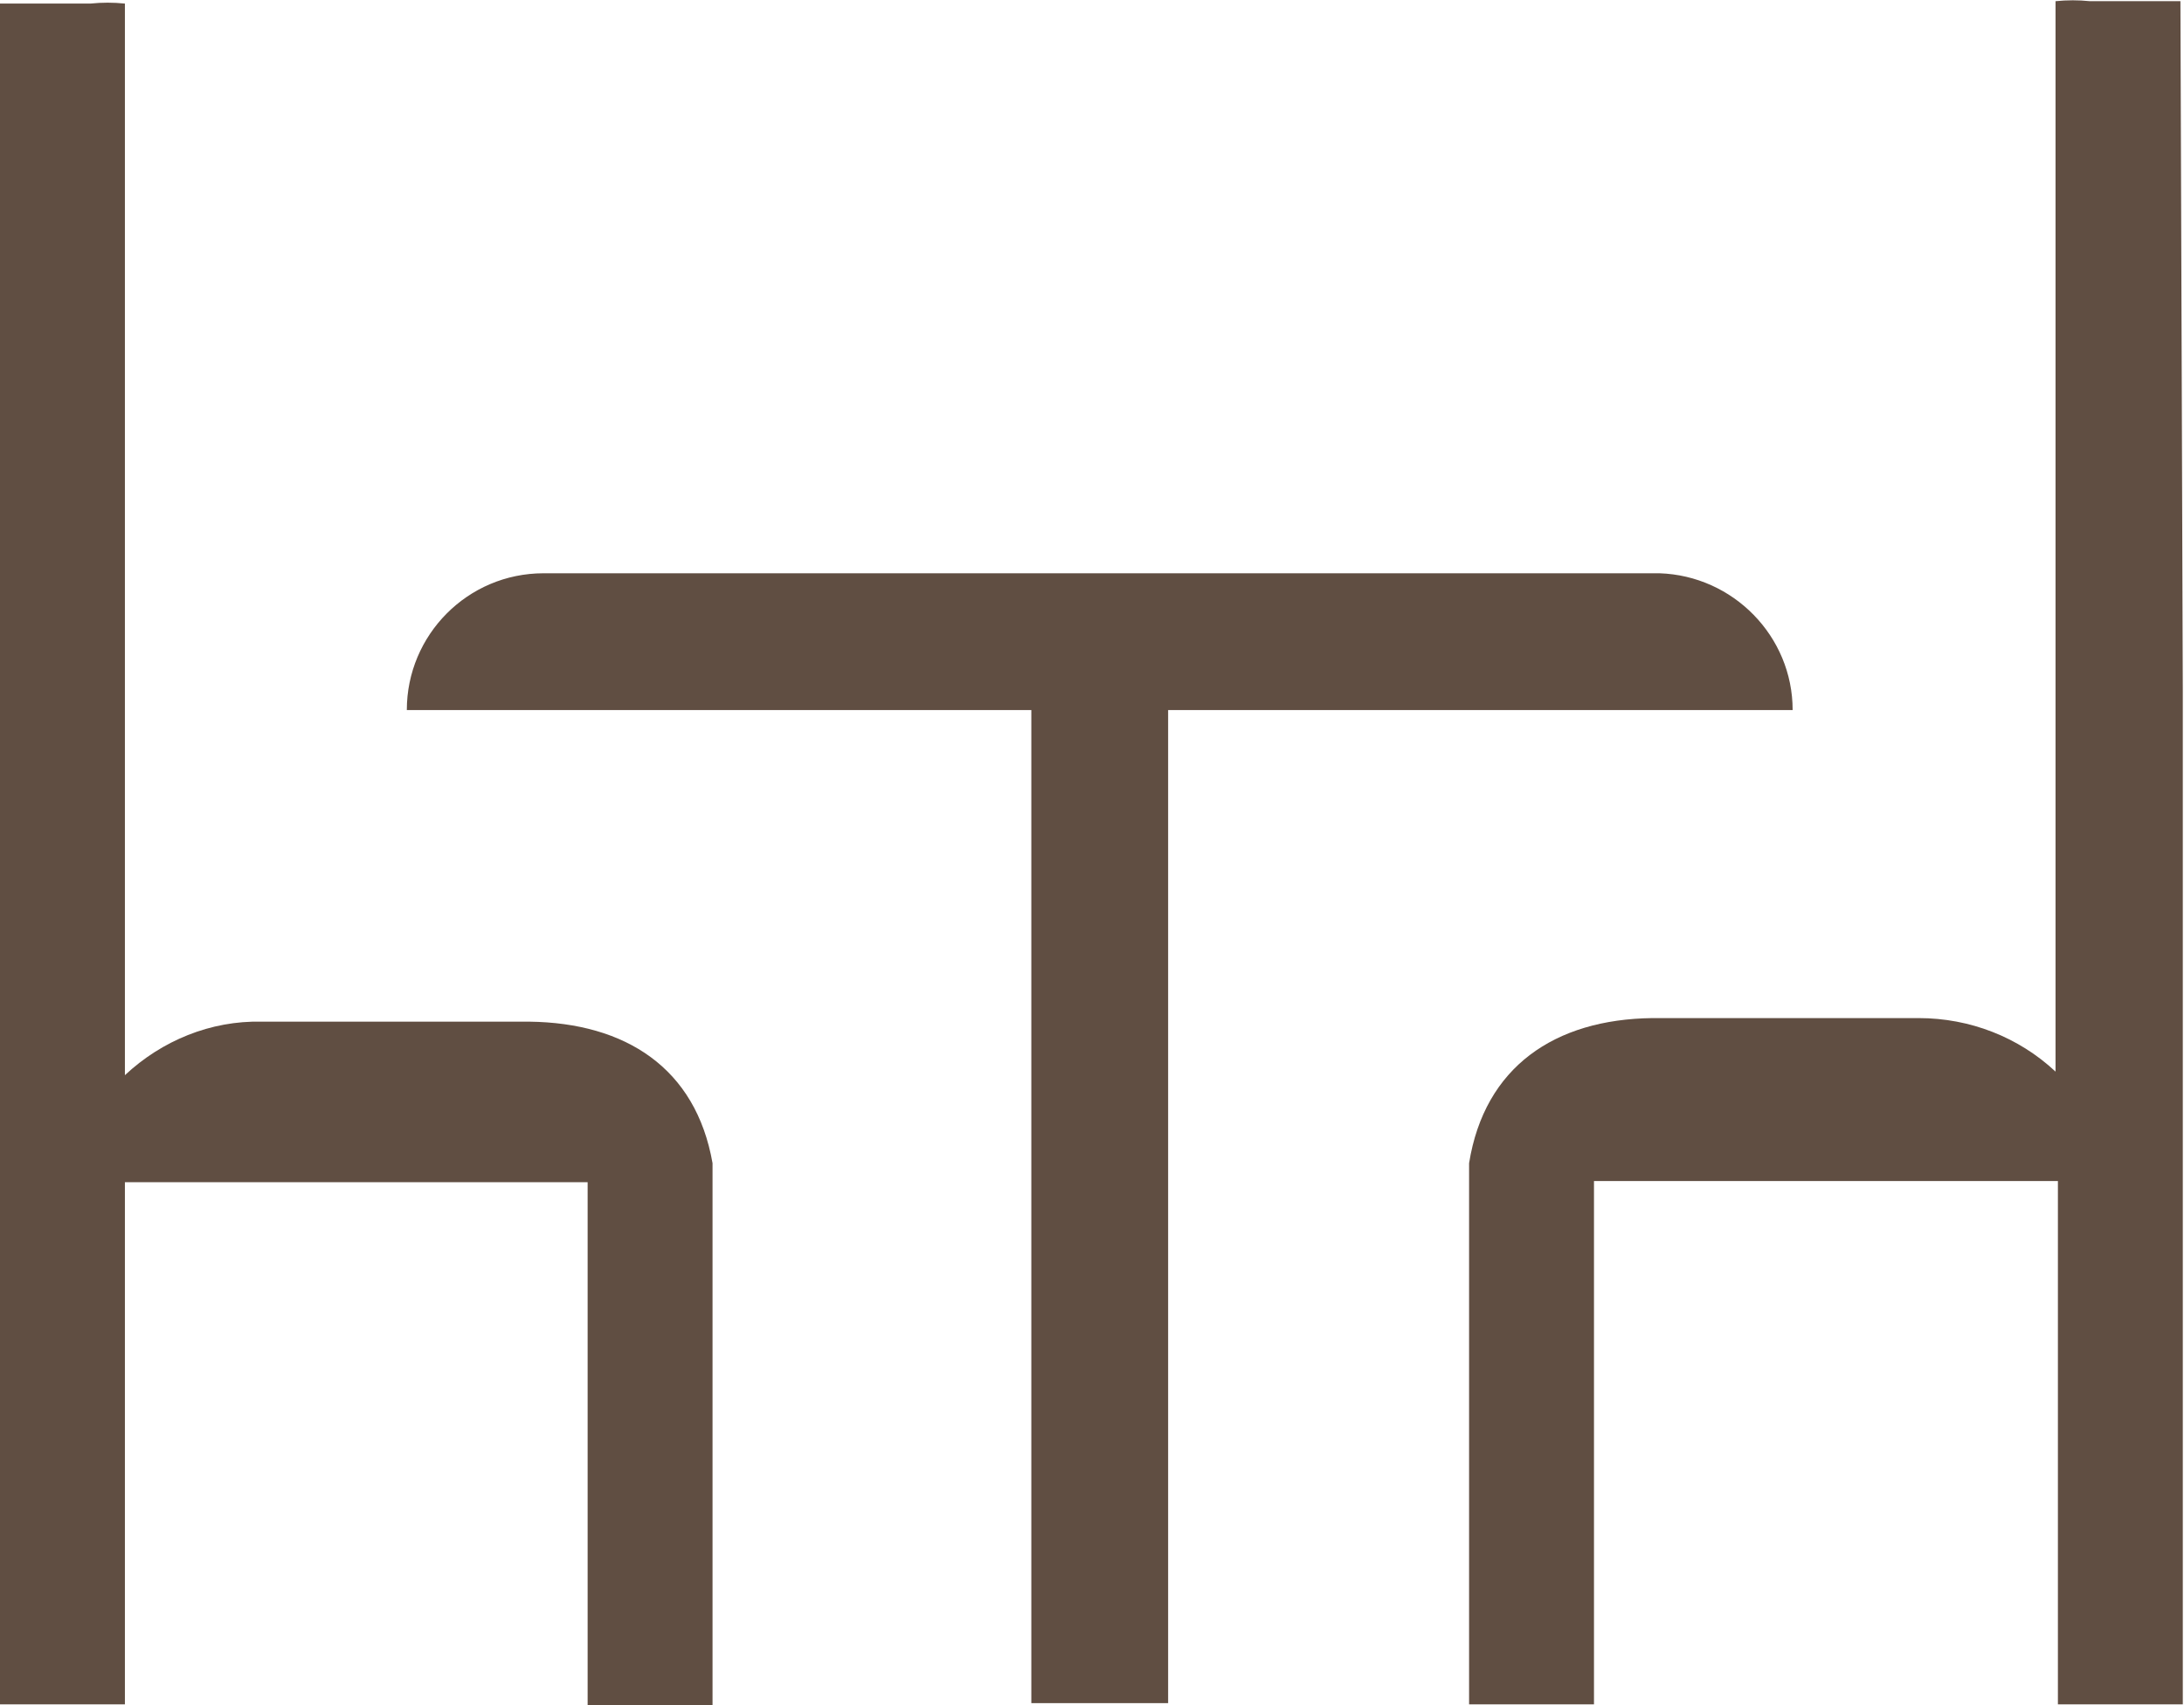
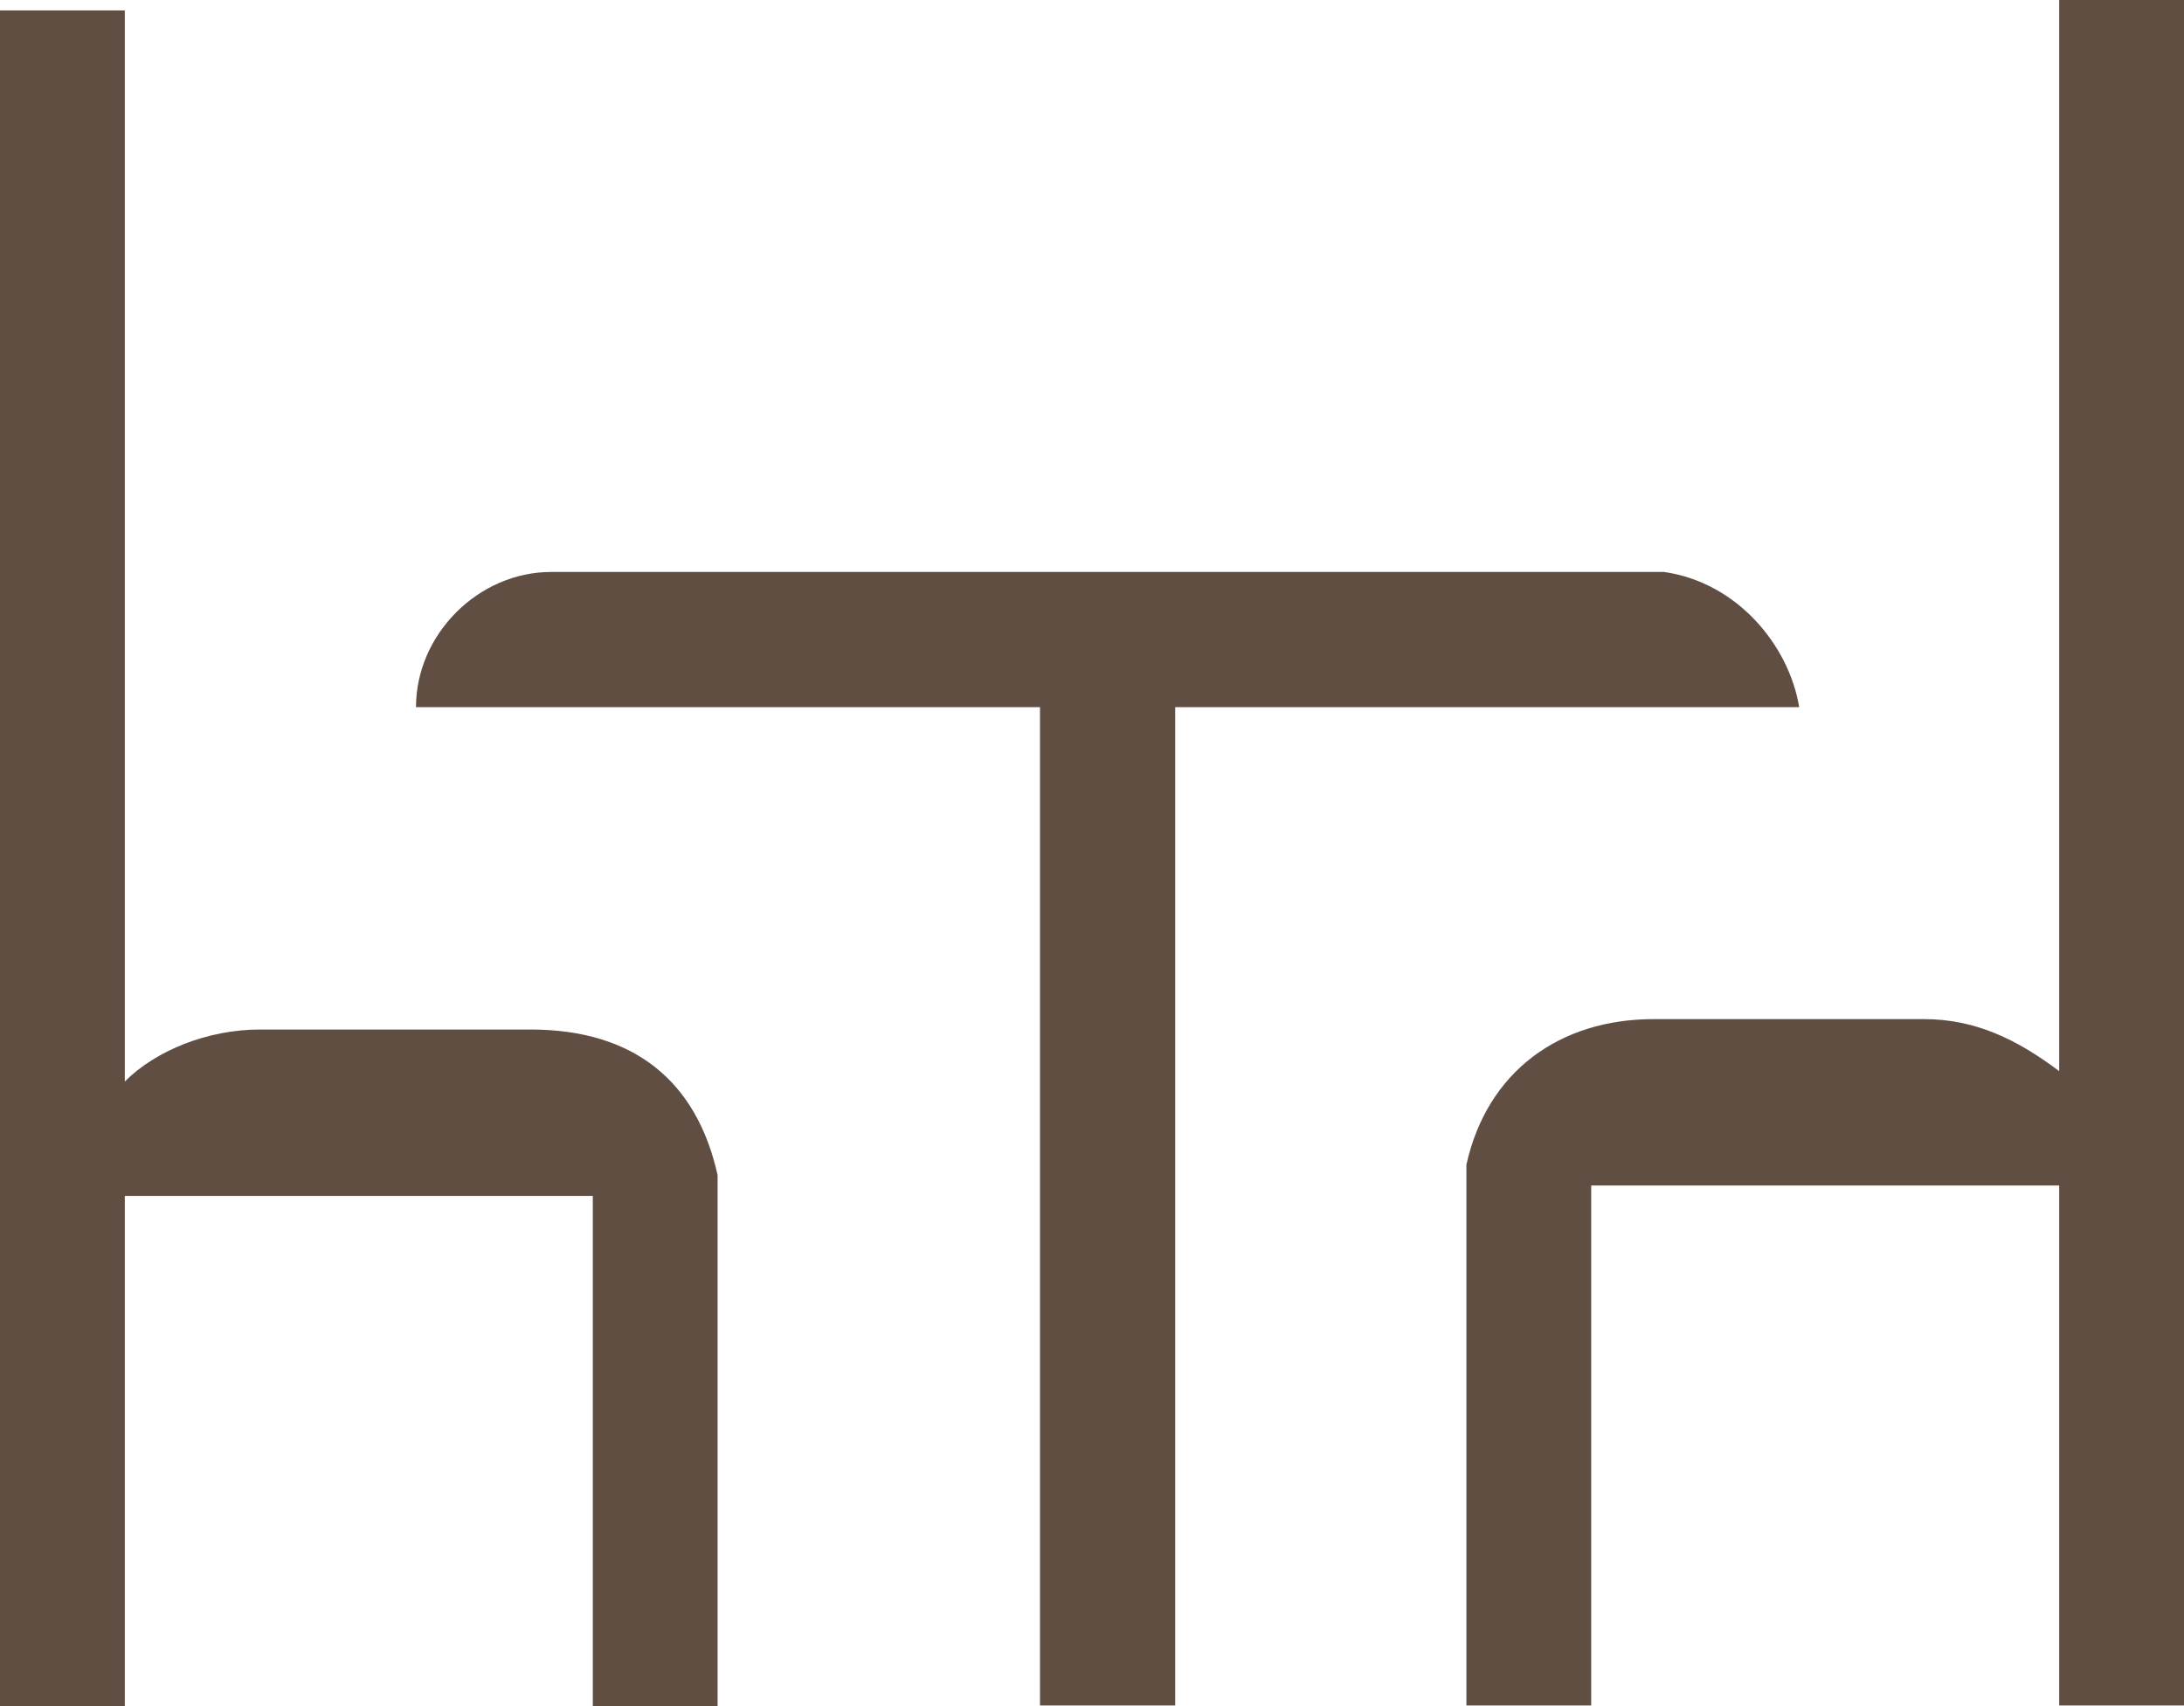
- <svg xmlns="http://www.w3.org/2000/svg" version="1.1" id="Слой_1" x="0px" y="0px" viewBox="388.3 216.3 183.6 143.3" style="enable-background:new 388.3 216.3 183.6 143.3;" xml:space="preserve">
+ <svg xmlns="http://www.w3.org/2000/svg" version="1.1" id="Слой_1" x="0px" y="0px" viewBox="-123.7 413 21 16.4" style="enable-background:new -123.7 413 21 16.4;" xml:space="preserve">
  <style type="text/css">
	.st0{fill:#604E42;}
</style>
-   <path class="st0" d="M527.8,264.5h-93.8c-6.4,0-11.5,5.2-11.5,11.5h52.5v83.5h11.5v-83.5H539C539,269.8,534,264.7,527.8,264.5z" />
-   <path class="st0" d="M398.8,216.6c-1-0.1-1.9-0.1-2.9,0h-7.6v143h10.5v-43.9h38.9v44h10.5v-44.6v-1c-1.4-8-7.3-11.8-15.4-11.9h-22.5  c-4.3-0.1-8.4,1.6-11.5,4.5v-32.5l0,0" />
-   <path class="st0" d="M561.1,273.9v32.5c-3.1-2.9-7.2-4.5-11.5-4.5h-22.4c-8.2,0.1-14.1,4.1-15.4,12.2c0,0.3,0,0.7,0,1v44.5h10.5v-44  h39v44h10.5v-85.2l0,0l-0.2-58H564c-1-0.1-1.9-0.1-2.9,0l0,0" />
+   <g>
+     <path class="st0" d="M-107.7,418.5h-10.7c-0.7,0-1.3,0.6-1.3,1.3h6v9.6h1.3v-9.6h6C-106.5,419.2-107,418.6-107.7,418.5z" />
+     <path class="st0" d="M-122.5,413.1c-0.1,0-0.2,0-0.3,0h-0.9v16.4h1.2v-5h4.5v5h1.2v-5.1v-0.1c-0.2-0.9-0.8-1.4-1.8-1.4h-2.6   c-0.5,0-1,0.2-1.3,0.5v-3.7l0,0" />
+     <path class="st0" d="M-103.9,419.6v3.7c-0.4-0.3-0.8-0.5-1.3-0.5h-2.6c-0.9,0-1.6,0.5-1.8,1.4c0,0,0,0.1,0,0.1v5.1h1.2v-5h4.5v5   h1.2v-9.8l0,0l0-6.6h-0.9c-0.1,0-0.2,0-0.3,0l0,0" />
+   </g>
</svg>
